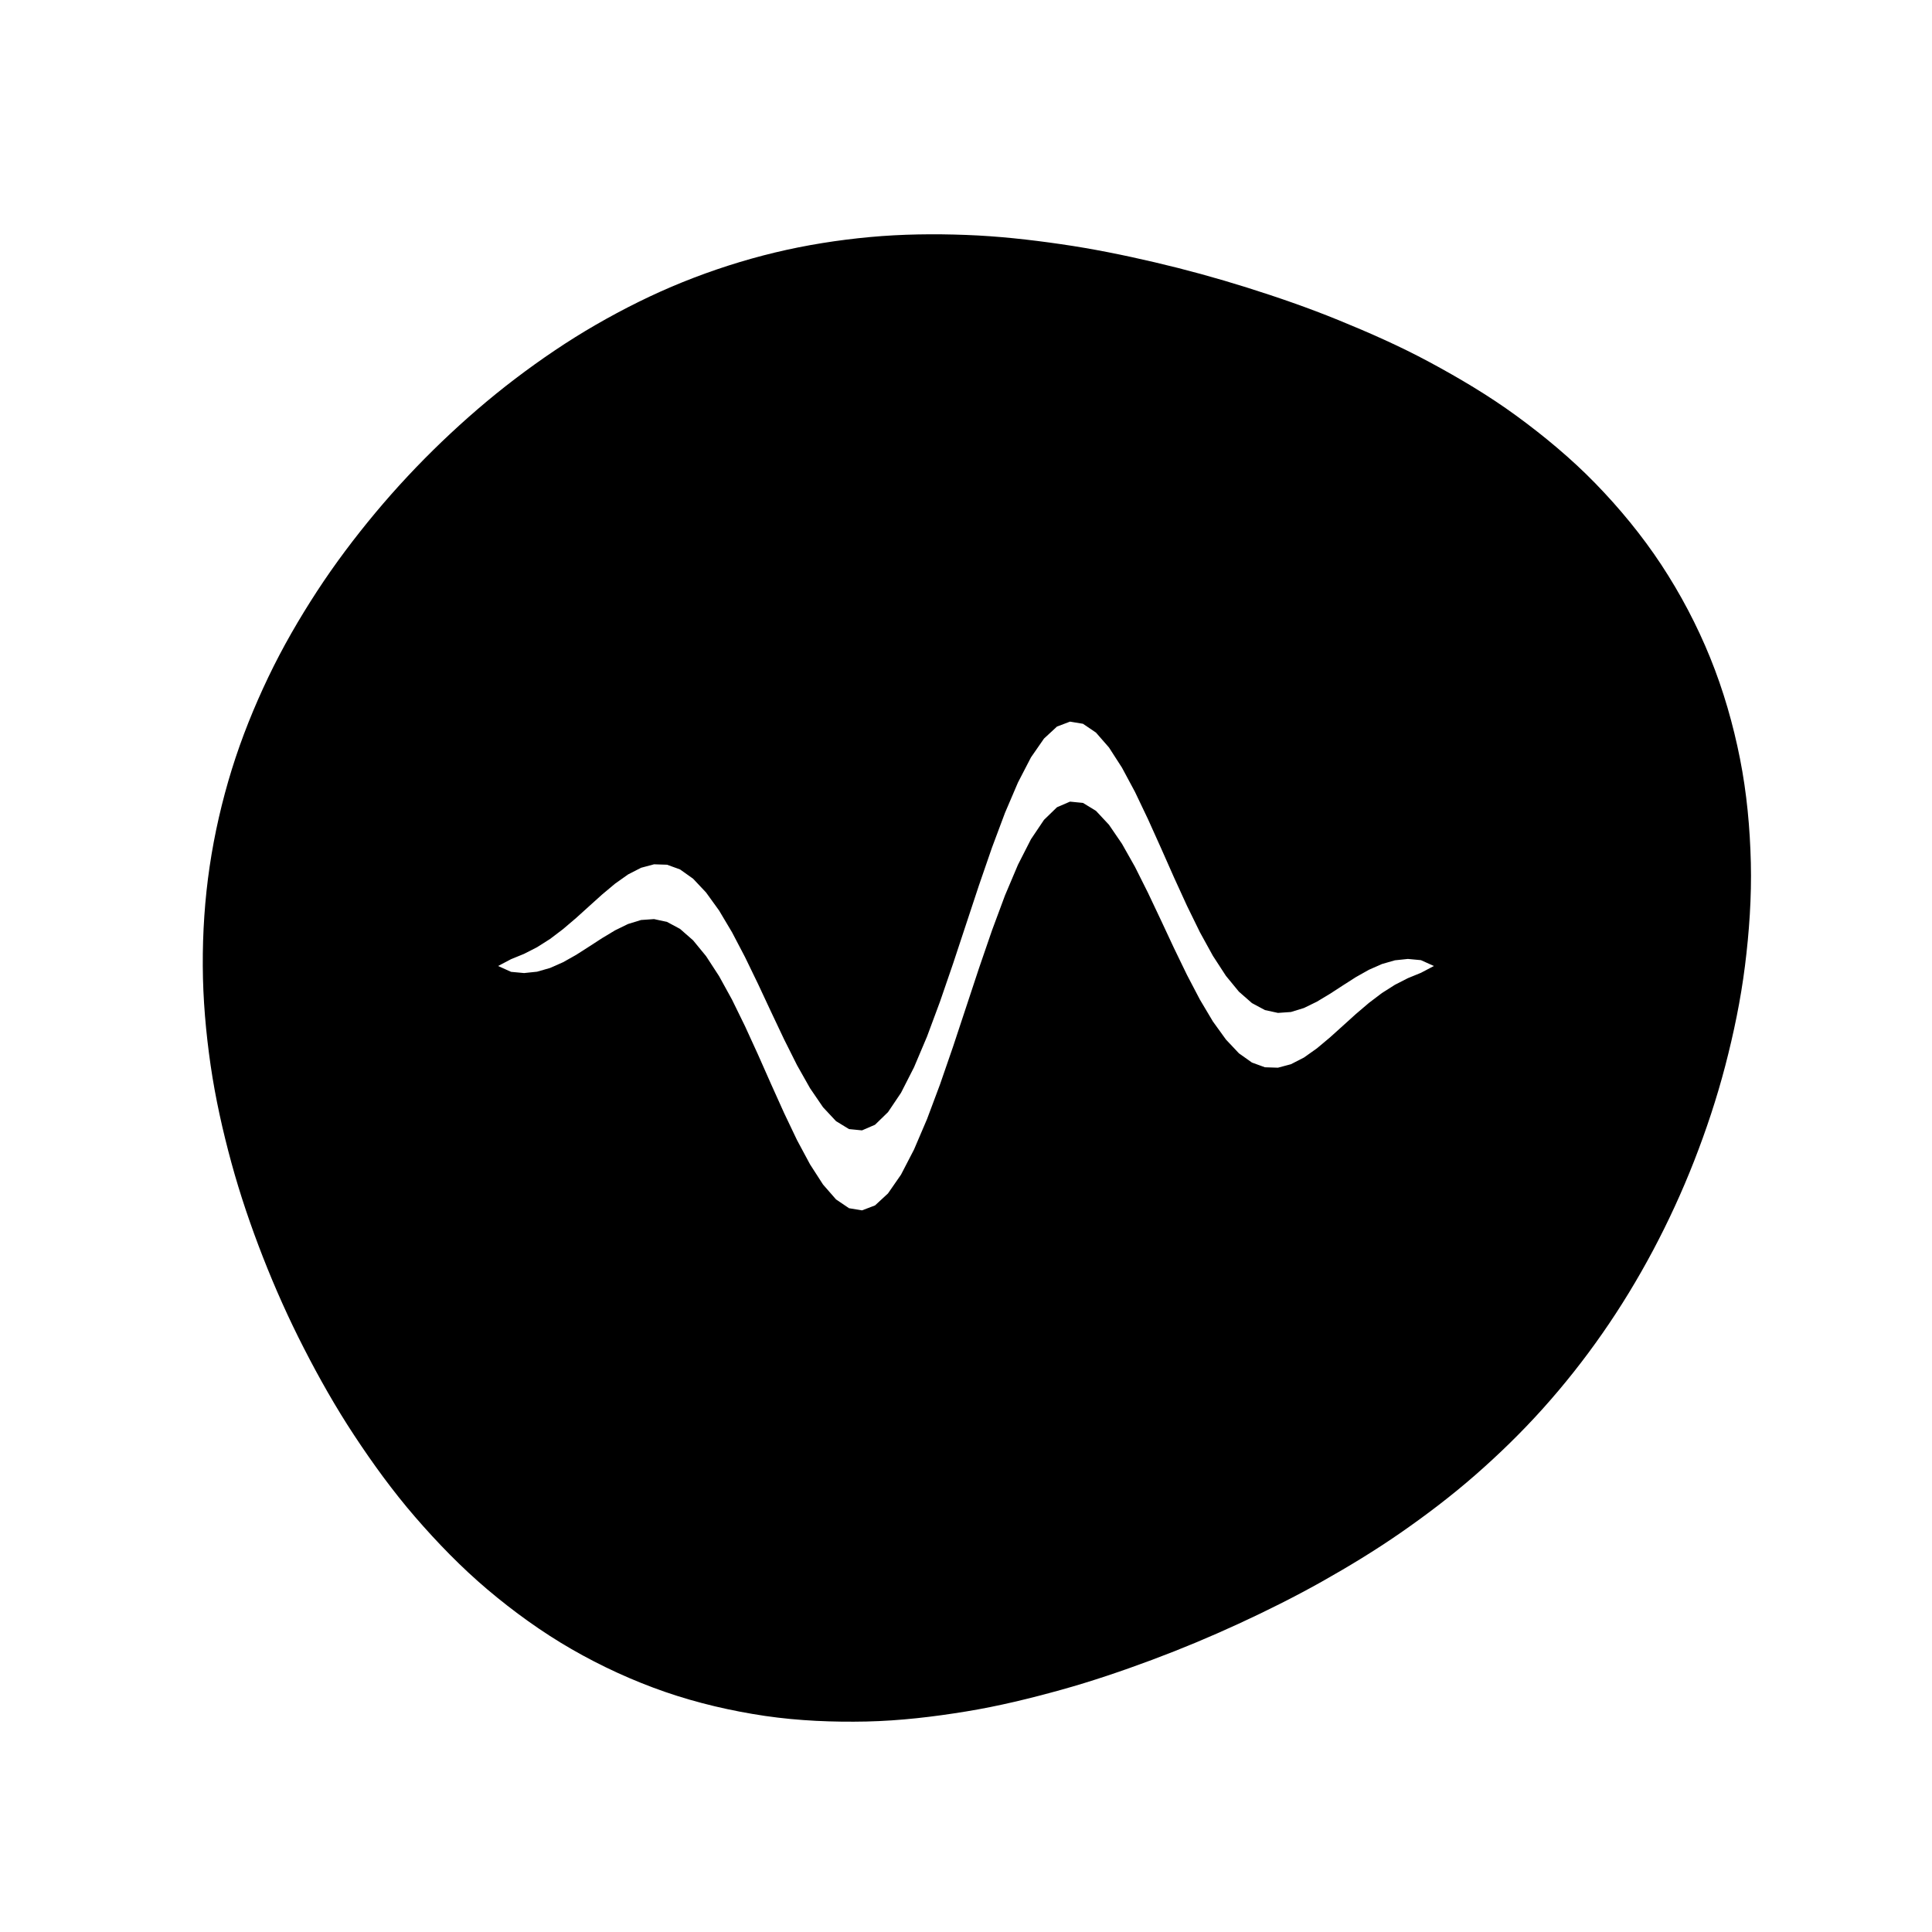
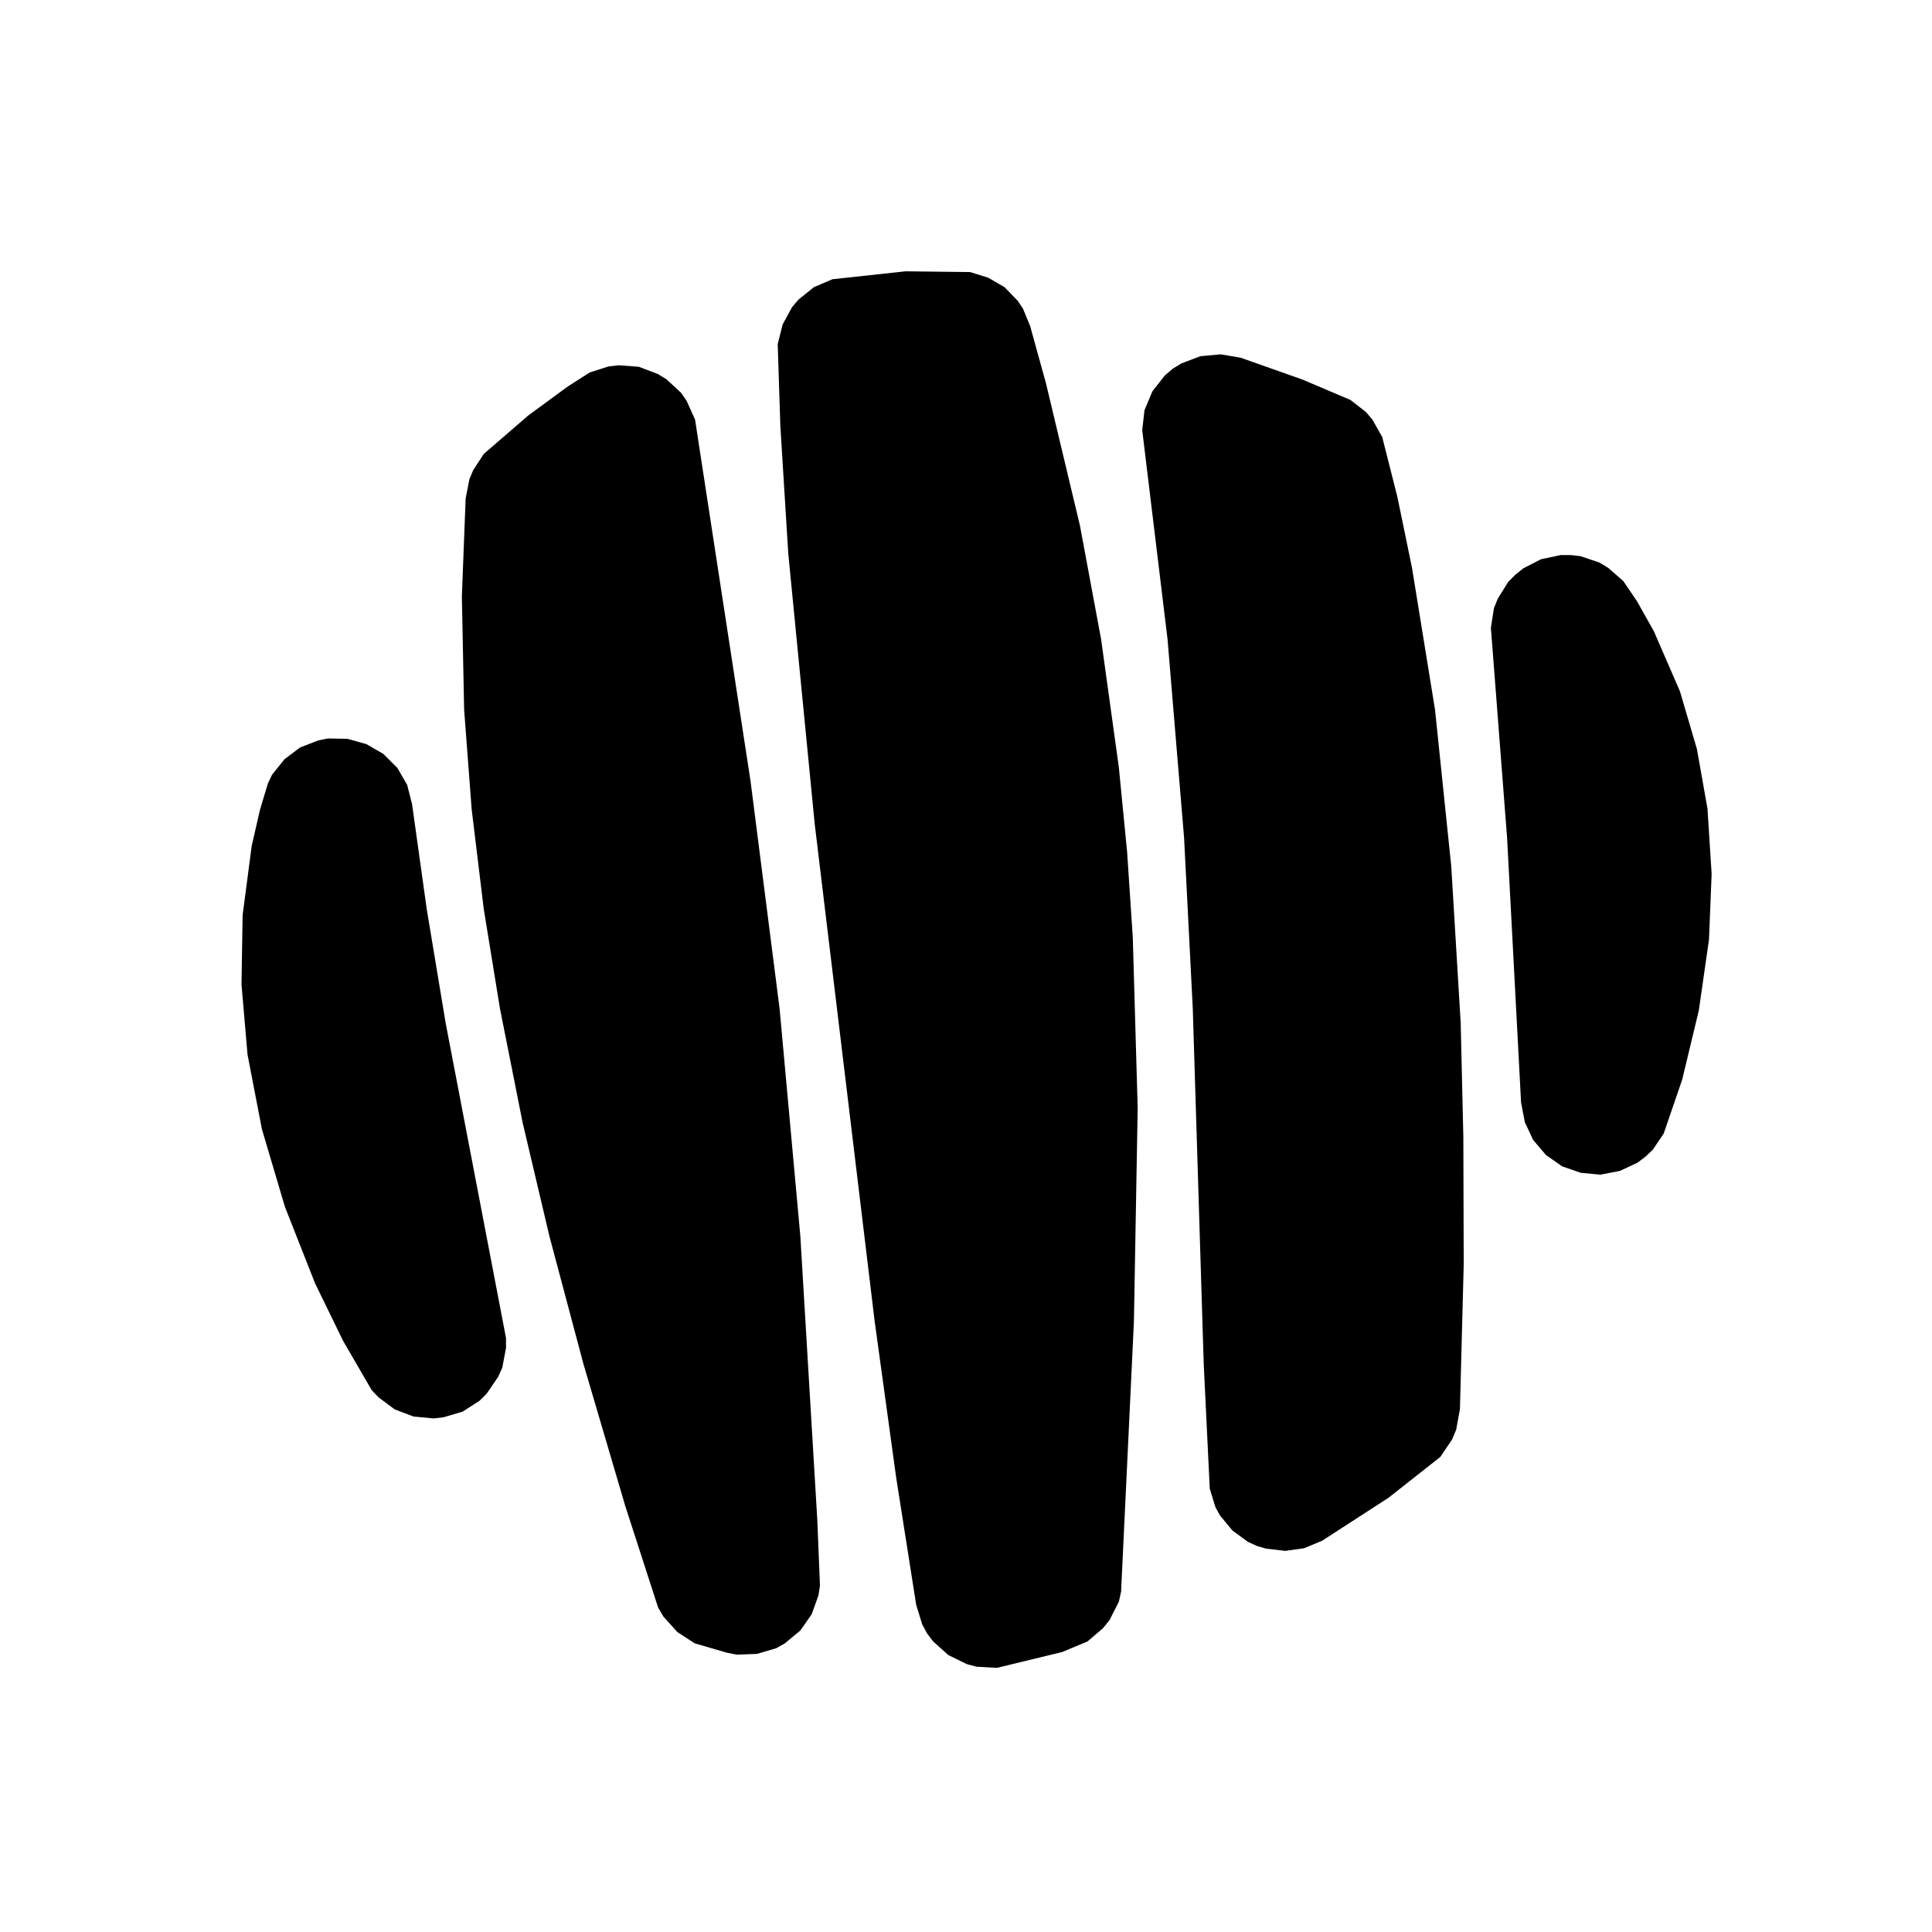
<svg xmlns="http://www.w3.org/2000/svg" viewBox="0 0 512 512">
-   <path fill="currentColor" fill-rule="evenodd" d="M462.43,256.00C463.56,247.02 464.21,237.78 463.99,228.62C463.77,219.46 462.91,210.09 461.11,201.04C459.32,191.99 456.70,182.88 453.22,174.31C449.75,165.74 445.32,157.34 440.24,149.63C435.16,141.92 429.15,134.63 422.74,128.05C416.34,121.48 409.15,115.52 401.83,110.17C394.51,104.82 386.65,100.17 378.81,95.95C370.97,91.73 362.86,88.16 354.80,84.87C346.75,81.58 338.61,78.77 330.47,76.21C322.33,73.65 314.19,71.42 305.97,69.50C297.76,67.58 289.51,65.91 281.18,64.71C272.86,63.50 264.44,62.57 256.00,62.26C247.56,61.94 239.01,62.04 230.57,62.82C222.12,63.60 213.61,64.94 205.34,66.93C197.07,68.92 188.84,71.57 180.93,74.76C173.02,77.95 165.29,81.81 157.89,86.08C150.50,90.34 143.37,95.19 136.57,100.35C129.76,105.52 123.26,111.15 117.07,117.07C110.89,123.00 104.99,129.30 99.48,135.90C93.97,142.51 88.74,149.45 84.01,156.70C79.28,163.96 74.88,171.56 71.12,179.42C67.36,187.28 64.04,195.50 61.44,203.87C58.85,212.23 56.84,220.92 55.56,229.61C54.27,238.30 53.69,247.21 53.74,256.00C53.78,264.79 54.56,273.66 55.82,282.35C57.09,291.05 59.02,299.69 61.33,308.16C63.64,316.63 66.49,324.98 69.69,333.17C72.89,341.36 76.50,349.43 80.54,357.30C84.57,365.18 88.97,372.95 93.88,380.40C98.79,387.85 104.11,395.19 110.00,402.00C115.89,408.81 122.29,415.41 129.20,421.25C136.11,427.09 143.62,432.52 151.47,437.04C159.33,441.57 167.77,445.44 176.31,448.39C184.86,451.34 193.86,453.43 202.75,454.74C211.64,456.04 220.77,456.41 229.64,456.22C238.52,456.02 247.40,454.97 256.00,453.56C264.60,452.16 273.04,450.09 281.25,447.81C289.46,445.53 297.45,442.80 305.27,439.89C313.10,436.97 320.72,433.78 328.21,430.33C335.70,426.88 343.05,423.21 350.22,419.19C357.39,415.16 364.44,410.88 371.23,406.17C378.01,401.46 384.66,396.41 390.93,390.93C397.20,385.45 403.25,379.56 408.87,373.30C414.49,367.04 419.79,360.35 424.65,353.37C429.52,346.39 434.00,339.02 438.05,331.41C442.10,323.79 445.76,315.85 448.95,307.70C452.14,299.55 454.95,291.11 457.20,282.49C459.45,273.87 461.30,264.98 462.43,256.00ZM132.00,256.00 L135.44,254.19 L138.89,252.78 L142.33,251.02 L145.78,248.83 L149.22,246.22 L152.67,243.28 L156.11,240.17 L159.56,237.06 L163.00,234.18 L166.44,231.74 L169.89,229.97 L173.33,229.05 L176.78,229.16 L180.22,230.41 L183.67,232.86 L187.11,236.51 L190.56,241.29 L194.00,247.07 L197.44,253.64 L200.89,260.76 L204.33,268.12 L207.78,275.41 L211.22,282.28 L214.67,288.39 L218.11,293.43 L221.56,297.12 L225.00,299.22 L228.44,299.56 L231.89,298.07 L235.33,294.73 L238.78,289.60 L242.22,282.85 L245.67,274.70 L249.11,265.44 L252.56,255.41 L256.00,245.00 L259.44,234.60 L262.89,224.61 L266.33,215.42 L269.78,207.35 L273.22,200.71 L276.67,195.73 L280.11,192.55 L283.56,191.24 L287.00,191.81 L290.44,194.14 L293.89,198.09 L297.33,203.43 L300.78,209.86 L304.22,217.07 L307.67,224.73 L311.11,232.50 L314.56,240.04 L318.00,247.07 L321.44,253.32 L324.89,258.62 L328.33,262.81 L331.78,265.83 L335.22,267.68 L338.67,268.43 L342.11,268.19 L345.56,267.13 L349.00,265.45 L352.44,263.38 L355.89,261.14 L359.33,258.94 L362.78,257.00 L366.22,255.48 L369.67,254.49 L373.11,254.13 L376.56,254.45 L380.00,256.00 L376.56,257.81 L373.11,259.22 L369.67,260.98 L366.22,263.17 L362.78,265.78 L359.33,268.72 L355.89,271.83 L352.44,274.94 L349.00,277.82 L345.56,280.26 L342.11,282.03 L338.67,282.95 L335.22,282.84 L331.78,281.59 L328.33,279.14 L324.89,275.49 L321.44,270.71 L318.00,264.93 L314.56,258.36 L311.11,251.24 L307.67,243.88 L304.22,236.59 L300.78,229.72 L297.33,223.61 L293.89,218.57 L290.44,214.88 L287.00,212.78 L283.56,212.44 L280.11,213.93 L276.67,217.27 L273.22,222.40 L269.78,229.15 L266.33,237.30 L262.89,246.56 L259.44,256.59 L256.00,267.00 L252.56,277.40 L249.11,287.39 L245.67,296.58 L242.22,304.65 L238.78,311.29 L235.33,316.27 L231.89,319.45 L228.44,320.76 L225.00,320.19 L221.56,317.86 L218.11,313.91 L214.67,308.57 L211.22,302.14 L207.78,294.93 L204.33,287.27 L200.89,279.50 L197.44,271.96 L194.00,264.93 L190.56,258.68 L187.11,253.38 L183.67,249.19 L180.22,246.17 L176.78,244.32 L173.33,243.57 L169.89,243.81 L166.44,244.87 L163.00,246.55 L159.56,248.62 L156.11,250.86 L152.67,253.06 L149.22,255.00 L145.78,256.52 L142.33,257.51 L138.89,257.87 L135.44,257.55Z" />
+   <path d="M109.2,213.1 L107.9,208.0 L105.3,203.5 L101.6,199.8 L97.1,197.2 L92.1,195.8 L86.9,195.7 L84.4,196.2 L79.5,198.1 L75.4,201.2 L72.1,205.3 L71.0,207.6 L68.9,214.6 L66.7,224.2 L64.3,242.5 L64.0,260.9 L65.6,279.5 L69.4,299.2 L75.5,319.8 L83.5,340.1 L90.9,355.3 L98.5,368.4 L100.3,370.3 L104.6,373.5 L109.6,375.4 L114.9,375.9 L117.5,375.6 L122.6,374.1 L127.1,371.2 L129.0,369.3 L132.0,364.9 L133.1,362.5 L134.1,357.2 L134.1,354.6 L118.1,271.1 L113.1,241.0 L109.2,213.1ZM140.0,110.1 L128.2,120.3 L125.4,124.6 L124.4,127.0 L123.4,132.1 L122.4,158.1 L123.0,188.1 L125.0,214.5 L128.2,240.9 L132.5,267.3 L138.5,297.5 L145.6,327.6 L154.6,361.4 L165.7,399.1 L174.4,426.0 L175.8,428.4 L179.5,432.5 L184.1,435.5 L192.7,438.0 L195.3,438.5 L200.6,438.3 L205.7,436.8 L208.0,435.5 L212.1,432.1 L215.1,427.8 L216.9,422.8 L217.3,420.2 L216.6,402.9 L212.1,327.6 L206.6,267.3 L198.9,207.0 L184.2,111.2 L182.0,106.3 L180.5,104.1 L176.6,100.5 L174.3,99.1 L169.3,97.2 L164.0,96.8 L161.3,97.1 L156.3,98.7 L150.5,102.4 L140.0,110.1ZM240.0,71.9 L220.6,74.0 L215.7,76.1 L211.6,79.4 L209.9,81.4 L207.4,86.0 L206.1,91.2 L206.8,112.9 L208.9,146.7 L215.9,218.3 L231.8,350.2 L237.5,391.6 L242.8,425.3 L244.4,430.5 L245.7,432.9 L247.3,435.0 L251.3,438.6 L256.2,441.0 L258.8,441.7 L264.2,442.0 L281.5,437.8 L288.2,435.0 L292.3,431.5 L294.0,429.4 L296.5,424.5 L297.1,421.8 L300.5,350.2 L301.5,293.7 L300.2,248.4 L298.7,225.8 L296.5,203.3 L291.8,169.4 L286.2,139.3 L277.2,101.6 L273.0,86.4 L271.1,81.8 L269.7,79.7 L266.2,76.1 L261.9,73.6 L257.1,72.1 L240.0,71.9ZM328.8,94.8 L323.5,93.9 L318.1,94.4 L313.1,96.3 L310.8,97.7 L308.7,99.5 L305.4,103.7 L303.3,108.7 L302.7,114.0 L309.4,169.3 L313.8,222.1 L316.1,267.3 L319.0,361.5 L320.6,394.5 L322.1,399.4 L323.3,401.6 L326.6,405.6 L330.7,408.6 L333.1,409.7 L335.5,410.4 L340.6,411.0 L345.6,410.3 L350.4,408.3 L368.0,396.9 L381.7,386.1 L384.8,381.5 L385.9,378.9 L386.9,373.4 L387.9,335.1 L387.8,301.2 L387.1,271.1 L384.6,229.6 L380.3,188.1 L374.2,150.5 L370.3,131.6 L366.3,115.8 L363.7,111.2 L362.0,109.2 L357.9,106.0 L345.2,100.6 L328.8,94.8ZM403.1,292.2 L404.1,297.4 L406.3,302.1 L409.7,306.1 L414.0,309.1 L418.9,310.8 L424.1,311.3 L429.3,310.3 L434.0,308.1 L436.1,306.5 L438.0,304.7 L440.9,300.4 L445.8,286.1 L450.2,267.8 L452.9,249.0 L453.6,231.6 L452.5,214.3 L449.7,198.5 L445.2,183.2 L438.3,167.3 L433.8,159.3 L430.2,154.0 L426.2,150.5 L423.9,149.1 L418.9,147.4 L416.3,147.1 L413.6,147.1 L408.4,148.2 L403.7,150.6 L401.6,152.3 L399.7,154.2 L396.9,158.7 L395.9,161.2 L395.1,166.4 L399.4,222.1 L403.1,292.2Z" fill="currentColor" />
</svg>
